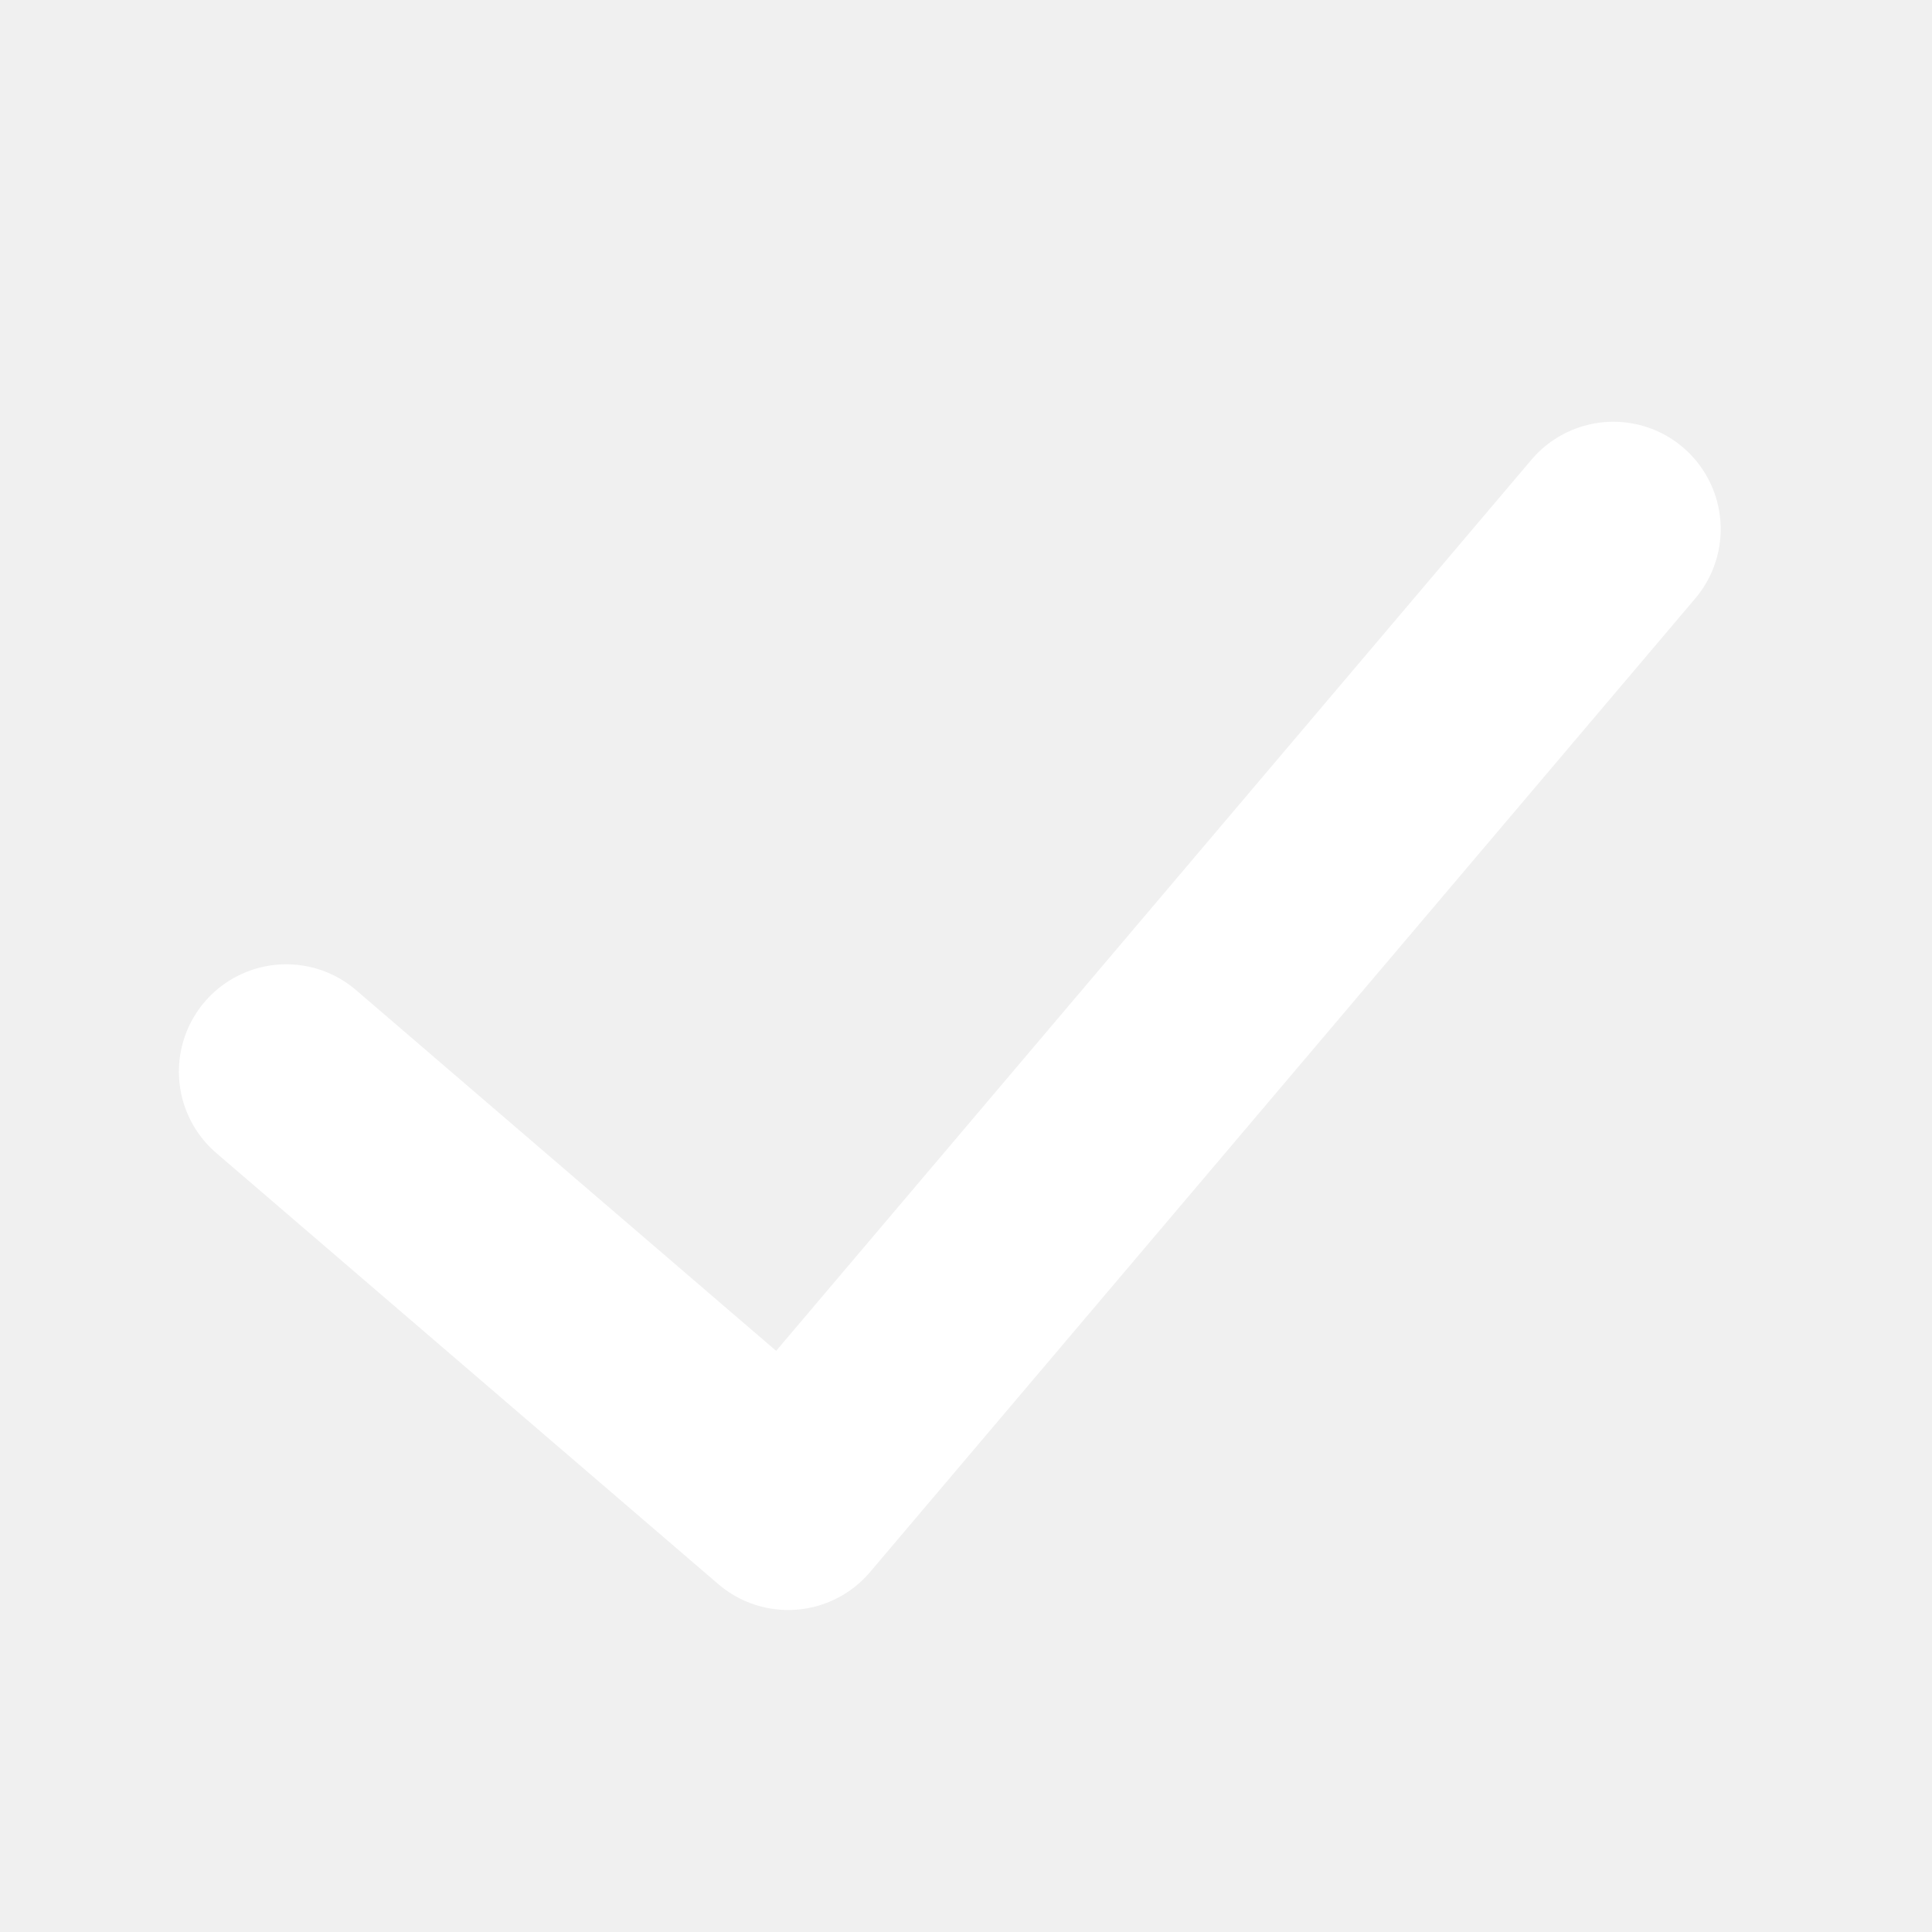
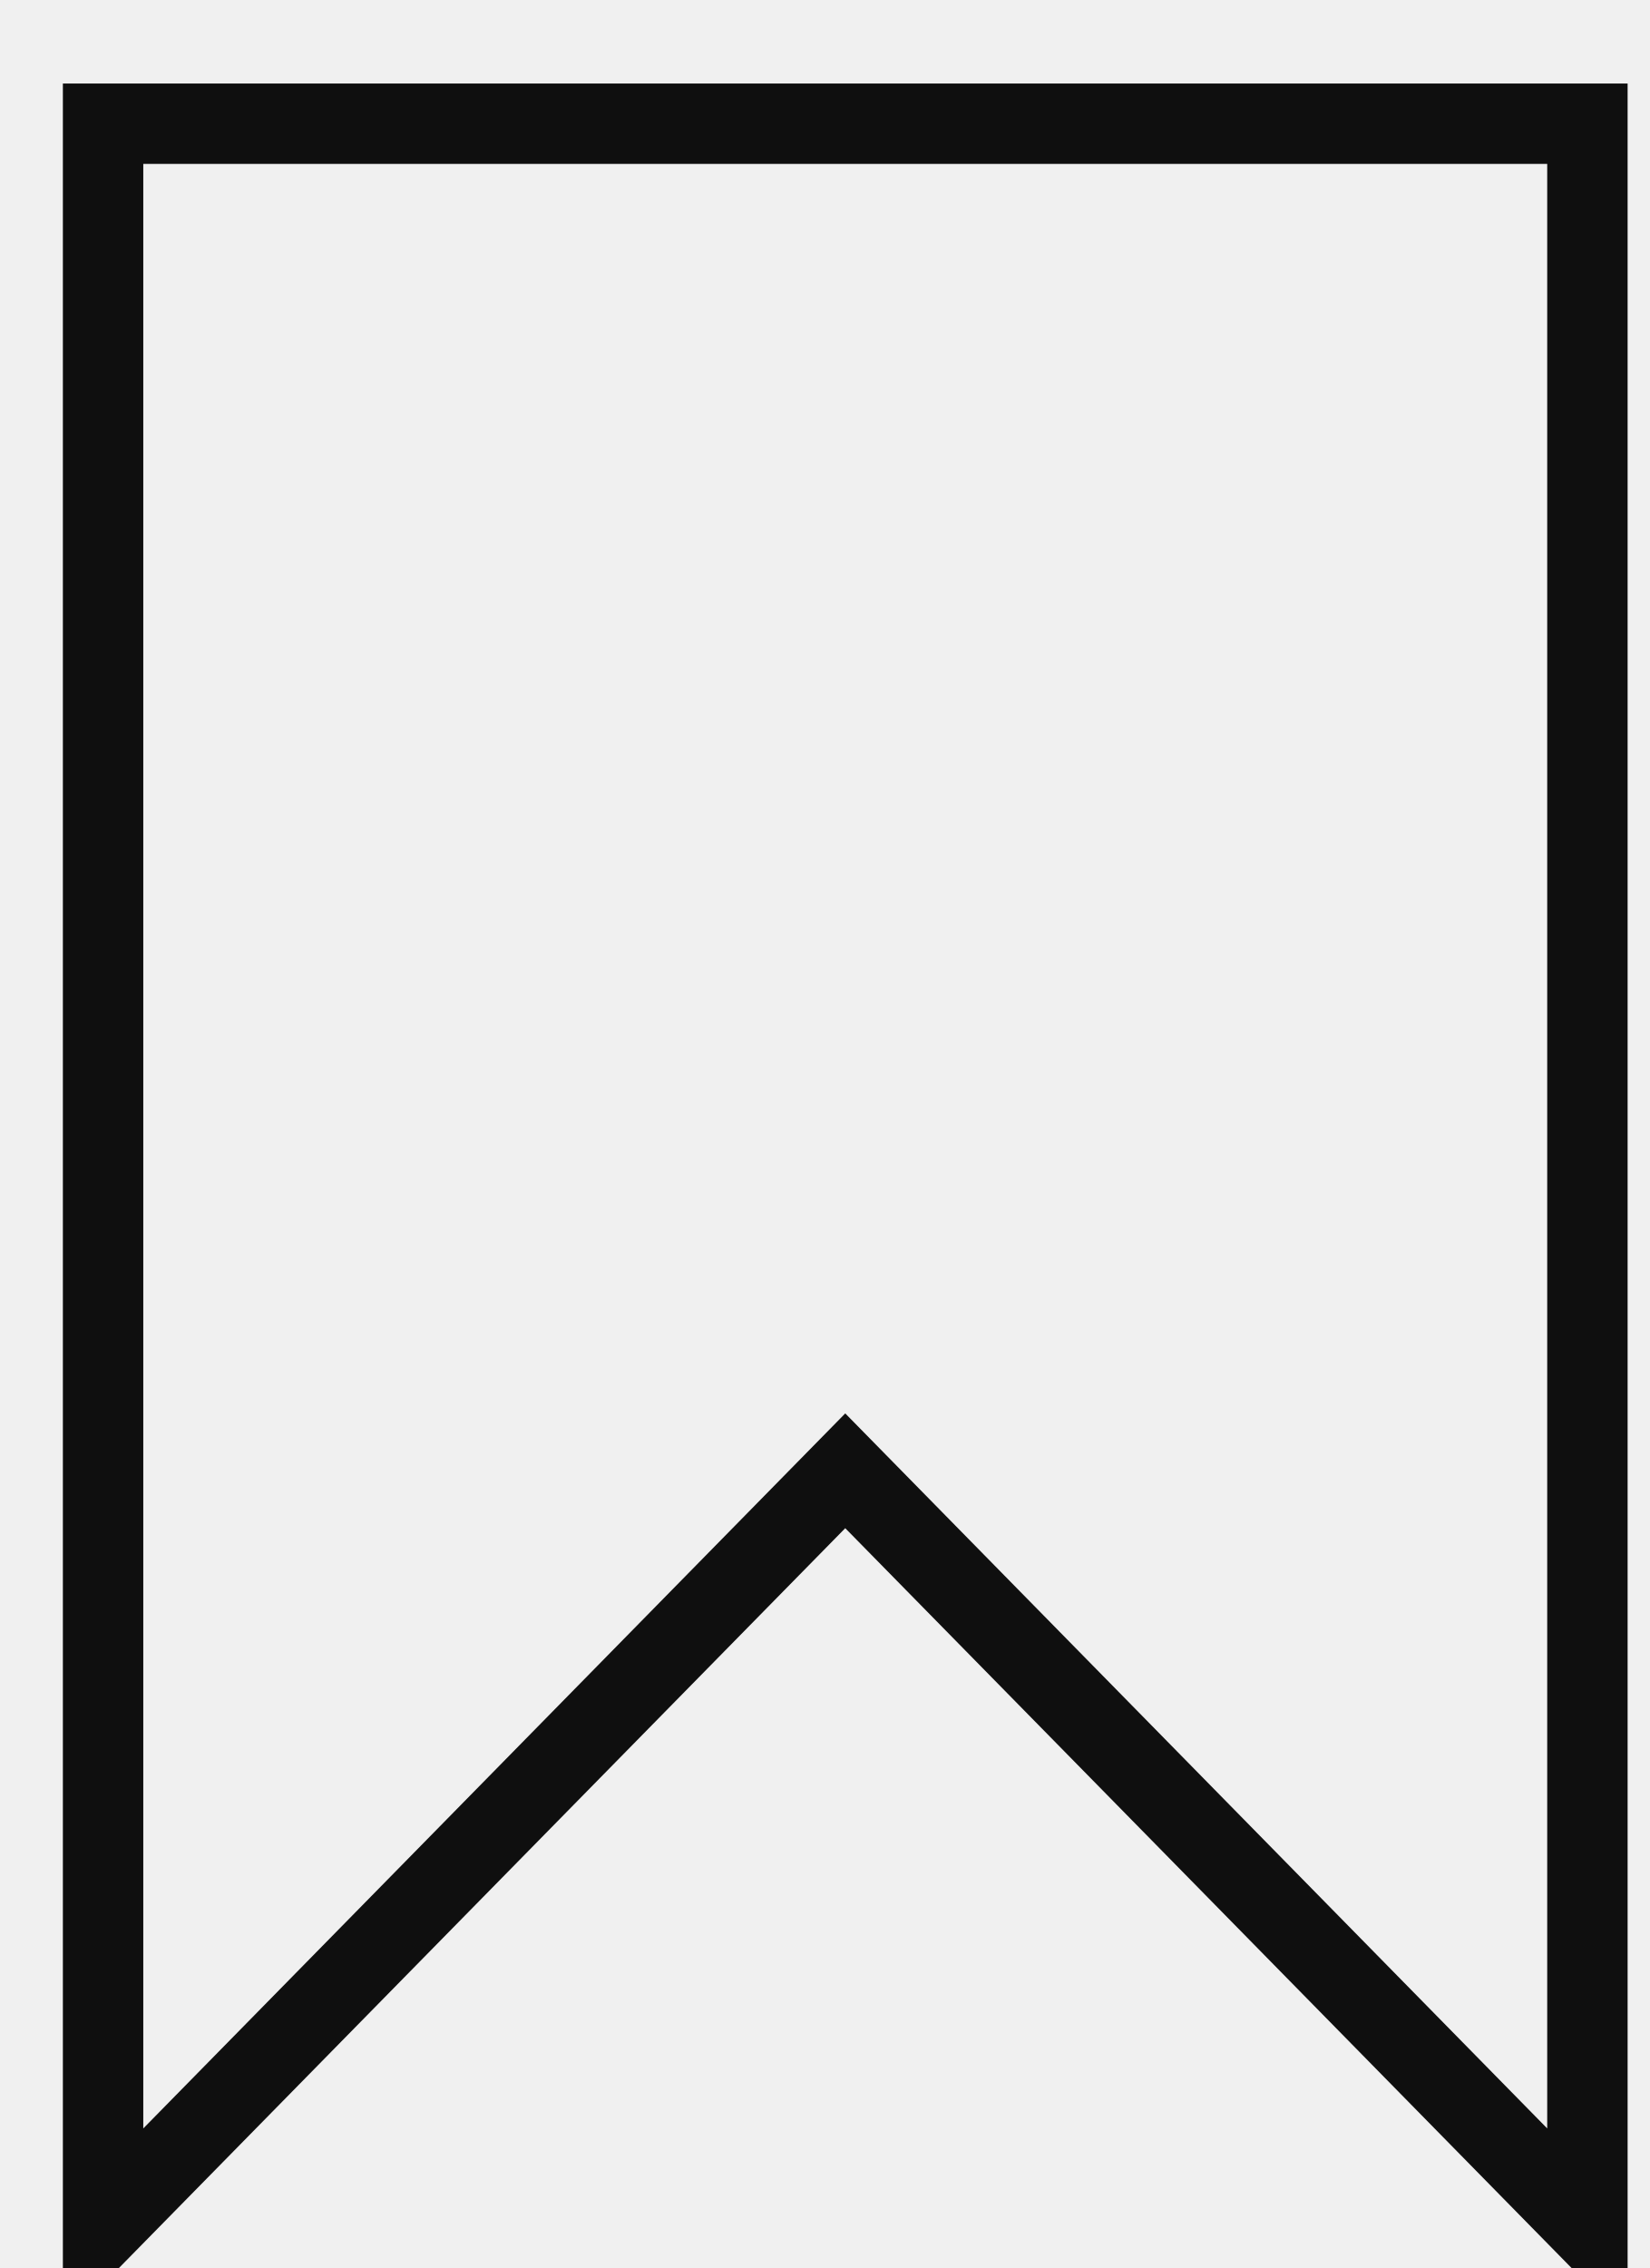
- <svg xmlns="http://www.w3.org/2000/svg" width="27px" height="27px" viewBox="0 0 27 27" version="1.1">
-   <defs />
-   <g id="Icons-/-Category-/-Save-/-Min" stroke="none" stroke-width="1" fill="none" fill-rule="evenodd" stroke-linecap="round" stroke-linejoin="round">
-     <g id="arrow" transform="translate(13.5, 14) scale(1, -1) translate(-13.5, -14) translate(4, 7)" fill-rule="nonzero" stroke="#FFFFFF" stroke-width="3">
-       <polyline id="Path-2" points="0 6.024 7.015 0 18.547 13.606" />
+ <svg xmlns="http://www.w3.org/2000/svg" width="16px" height="22px" viewBox="0 0 16 22" version="1.1">
+   <g id="How-To-Final*" stroke="none" stroke-width="1" fill="none" fill-rule="evenodd">
+     <g id="04.02-How-To-Post" transform="translate(-969, -141)" fill-rule="nonzero" stroke="#0F0F0F" stroke-width="0.78">
+       <g id="Intro-card" transform="translate(129, 105)">
+         <g id="Right-icons" transform="translate(701, 36)">
+           <polygon id="Path-7" points="140 21.6 140 1.2 154.4 1.2 154.4 21.6 147.2 14.267" />
+         </g>
+       </g>
    </g>
  </g>
</svg>
